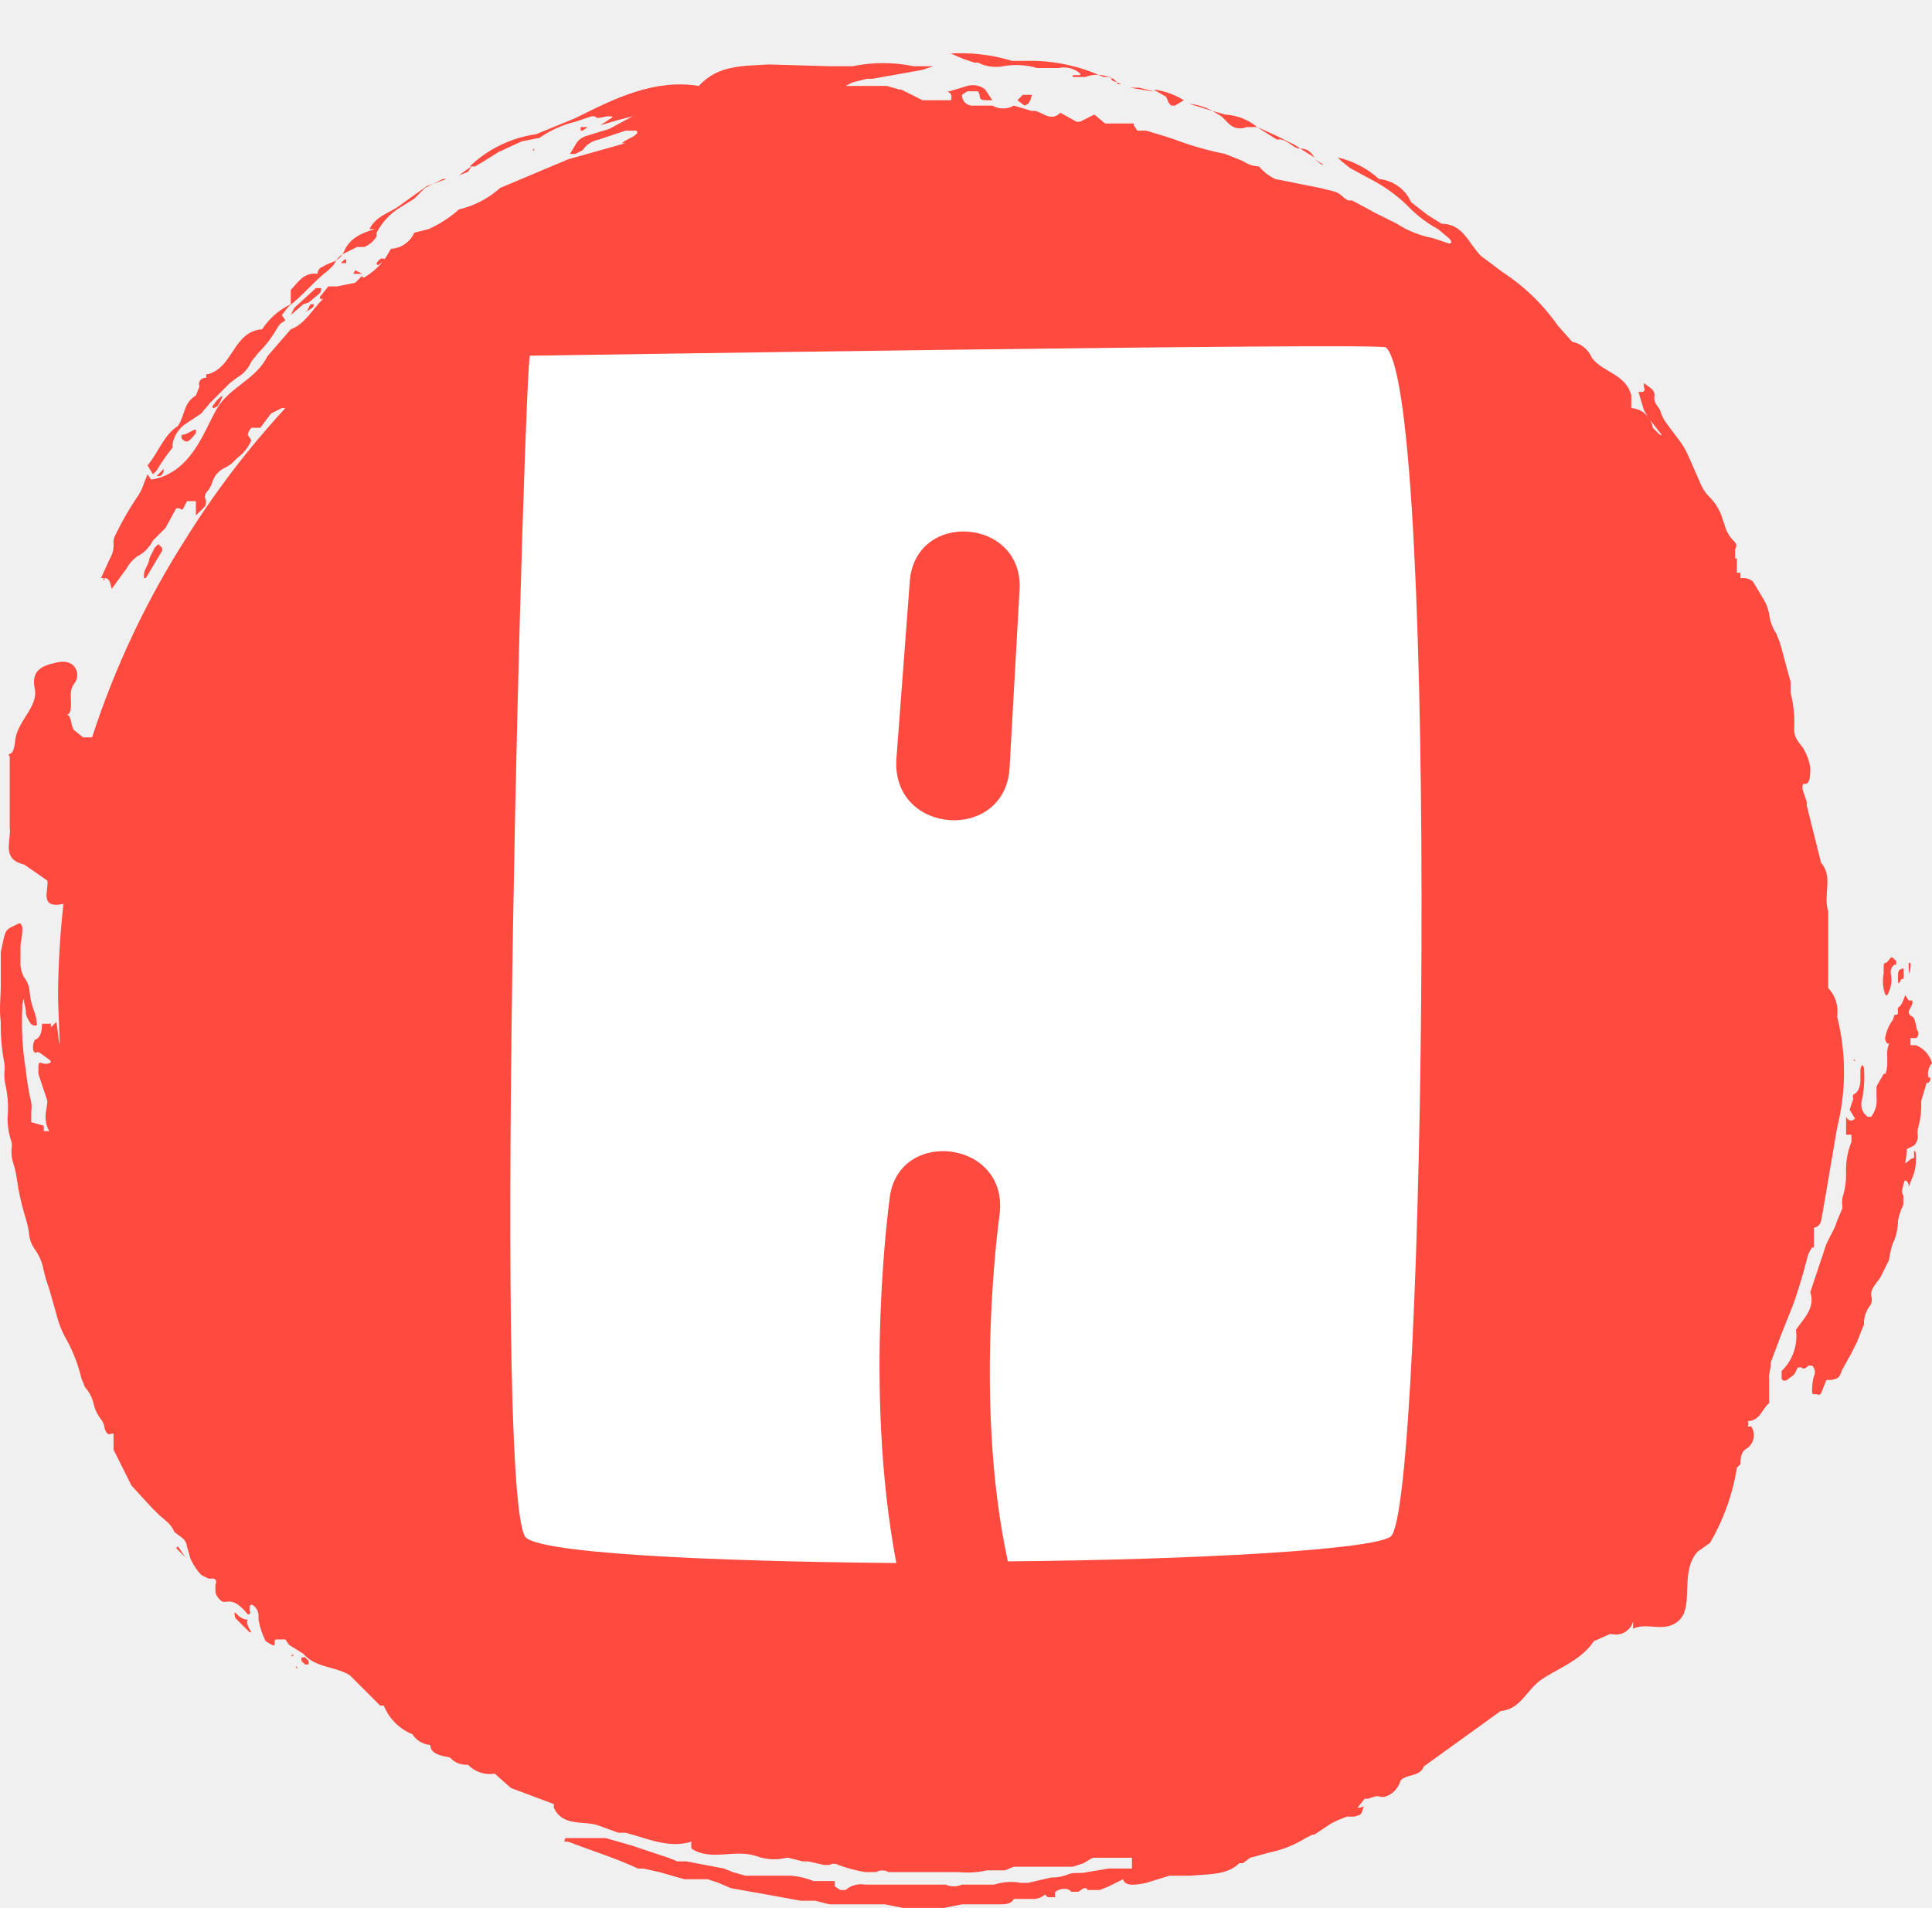
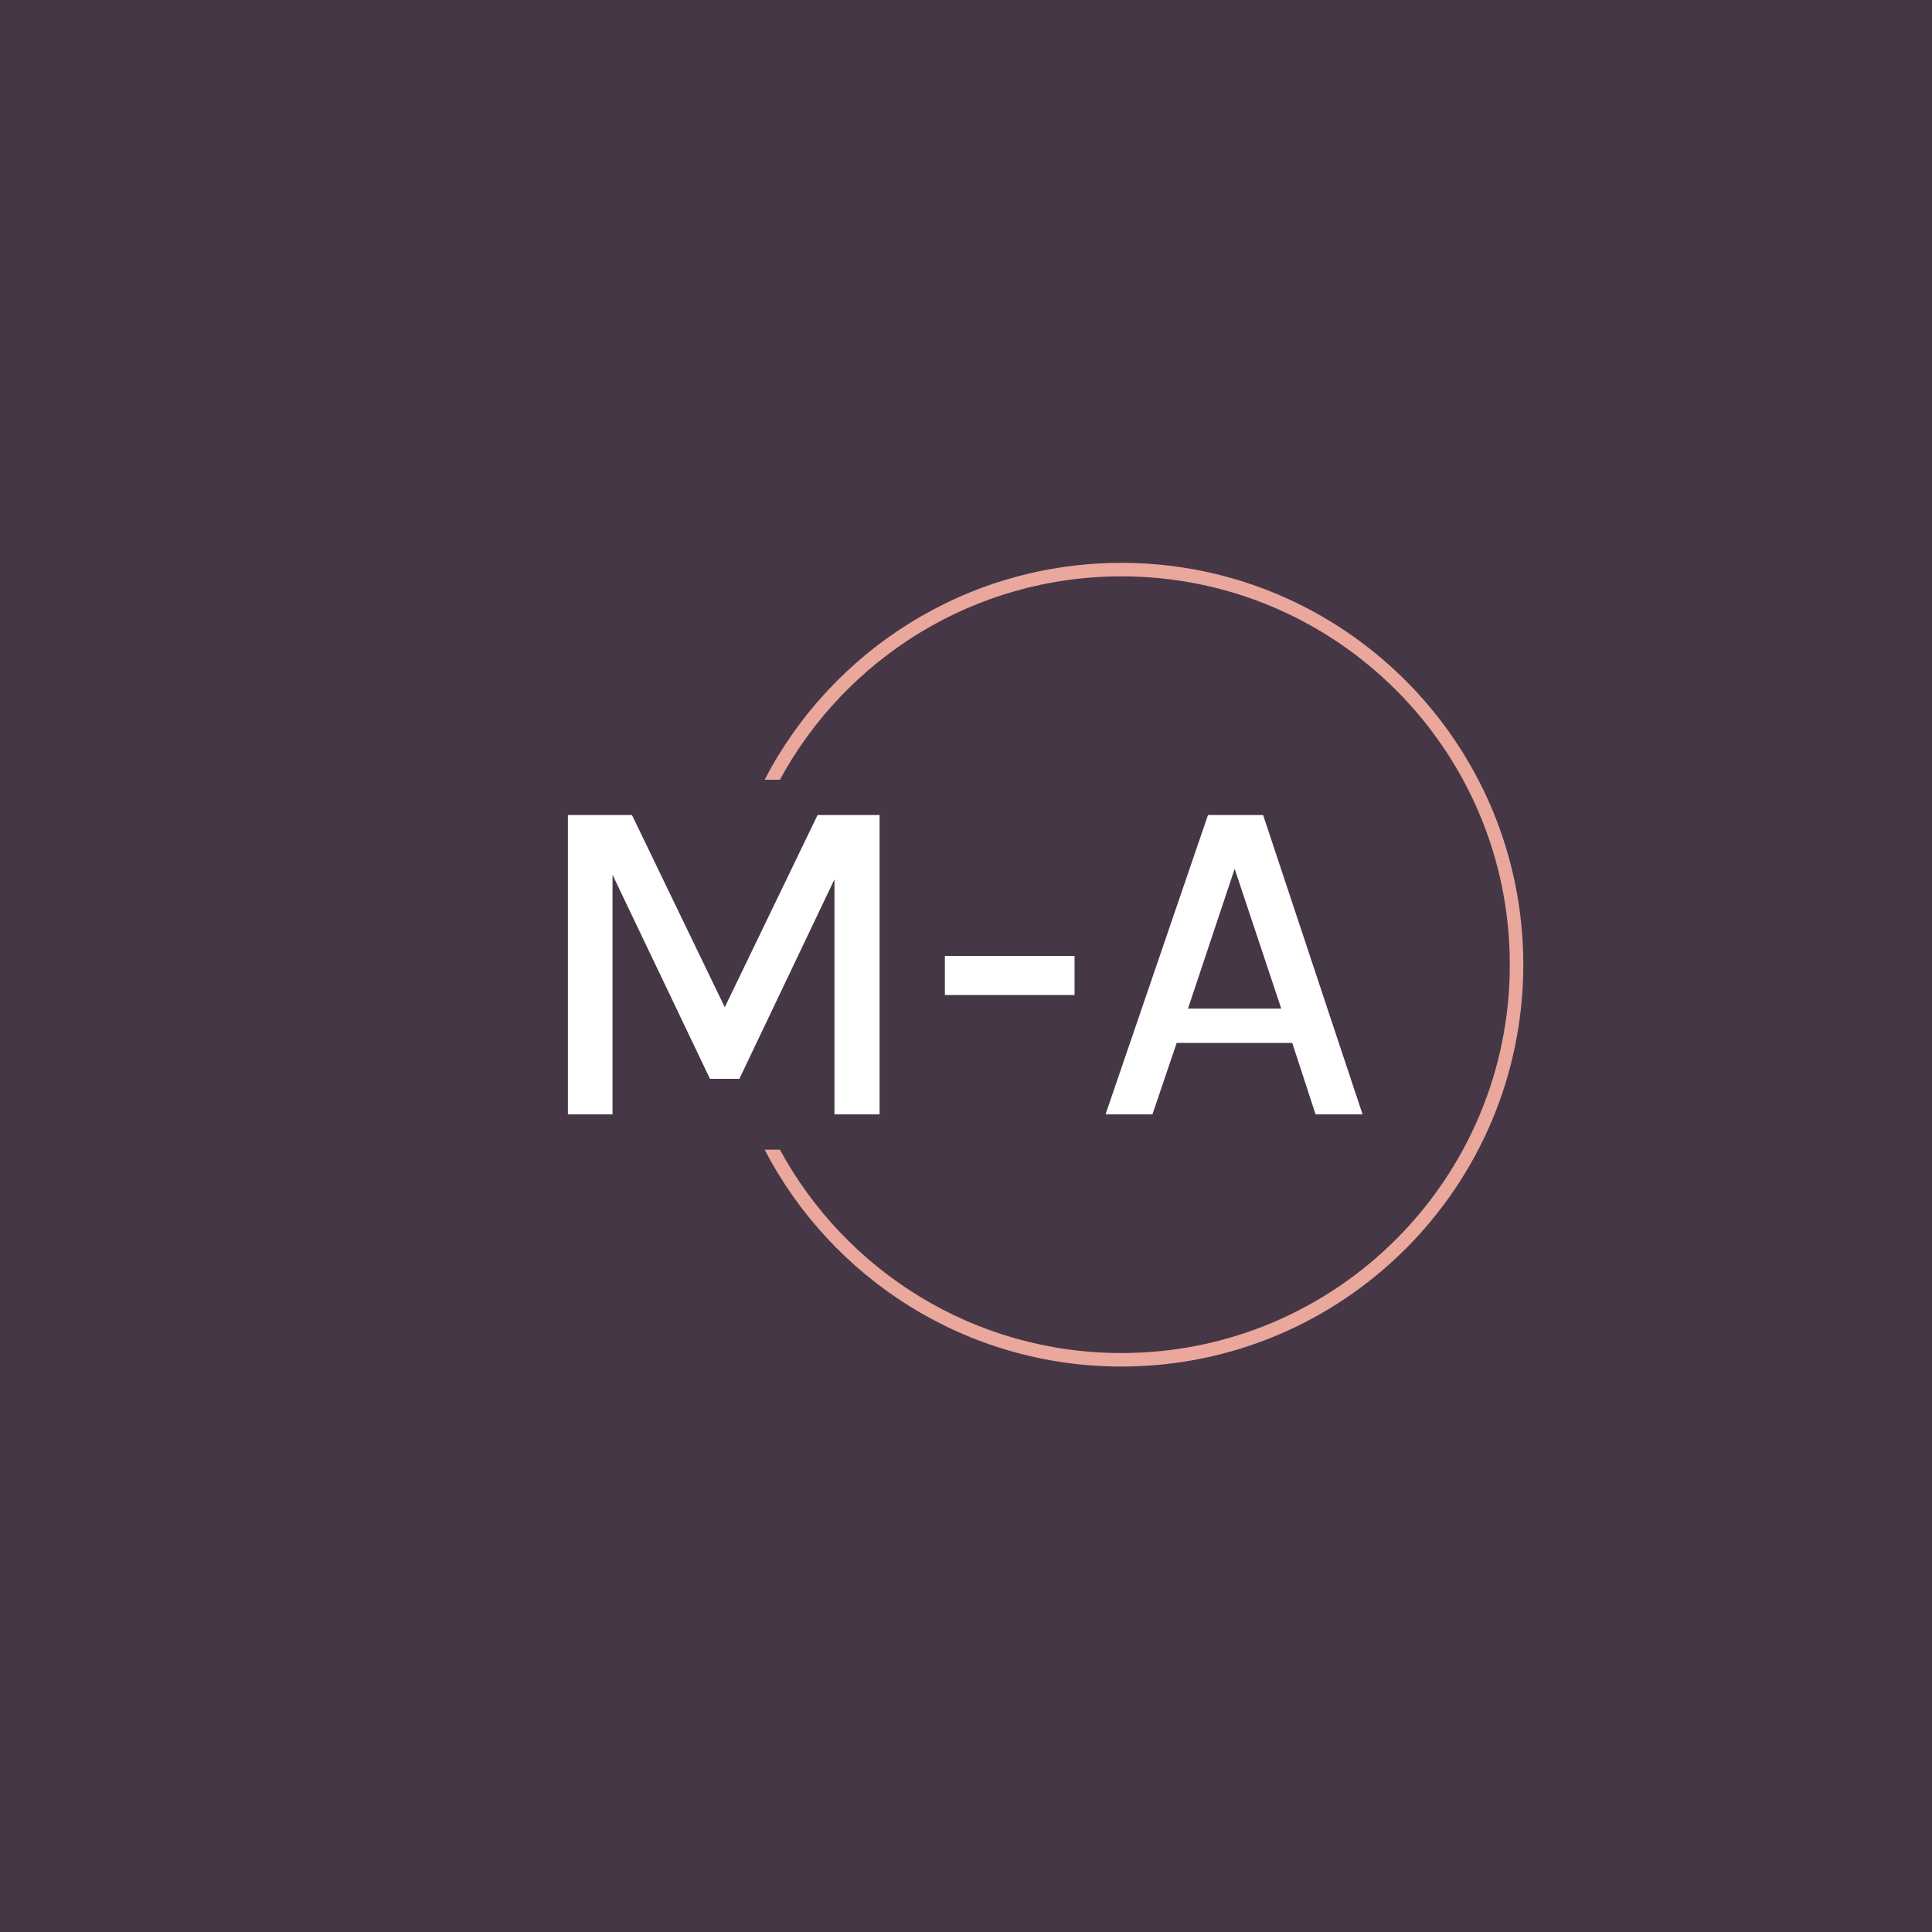
- <svg xmlns="http://www.w3.org/2000/svg" width="308.761" height="304.916" viewBox="0 0 106.008 104.687" class="css-1j8o68f" version="1.1" id="svg23">
-   <defs id="SvgjsDefs2684" />
-   <g id="SvgjsG2685" featurekey="rootContainer" transform="matrix(0.9820593,0,0,0.9820593,-0.05456052,0)" fill="#ff4a3f">
-     <g id="g17">
-       <path d="M19.8 15.3h.5l-.4-.2zm.5.1zm.8-.7c0 .1 0 .1.1.1l.4-.3c-.2-.1-.3-.1-.5.2zm.4-.2zm-4.1 2.3zm-.2.6l.3-.2c.1-.1.1-.2.1-.2h-.2l-.2.4c-.1-.1-.1 0 0 0zm2.2-2.9h-.1l-.2.2h.3zm-2.1 2.4l.6-.5c.1-.1.1-.2.1-.3h-.3l-1.2 1.1-.2.4.7-.6zm-1.1.8z" id="path3" />
-       <path d="M9.7 25v-.2a1.7 1.7 0 0 1 .7-1.1l.9-.6.5-.6.7-.7.4-.4.4-.3a1.9 1.9 0 0 0 .8-.9l.4-.5a5.9 5.9 0 0 0 1-1.3l.2-.3.3-.2-.2-.3.4-.5c.8-.6 1.4-1.4 2.2-2l.3-.3a1.4 1.4 0 0 1 .5-.6l.8-.4h.4a1.4 1.4 0 0 0 .7-.6V13a3.5 3.5 0 0 1 1.3-1.4l.8-.5.2-.2.4-.4 1-.5h.2l-1.1.4-1.4 1c-.6.5-1.4.6-1.8 1.4h.3c-.7.2-1.4.5-1.7 1.2s-.8.6-1.2.9a.4.4 0 0 0-.3.4c-.8-.1-1.1.5-1.5.9v.8a3.9 3.9 0 0 0-1.6 1.4c-1.6.1-1.6 2.1-3 2.5h-.1a.2.2 0 0 0 0 .2c-.3 0-.5.2-.4.5l-.2.5c-.7.4-.6 1.1-1 1.7-.8.5-1.1 1.5-1.7 2.2l.3.5.2-.2a11.6 11.6 0 0 1 .9-1.3zM53.9 3.3l.6.2h.2a2.2 2.2 0 0 0 1.4.2 4.1 4.1 0 0 1 1.9.1h1.2a1.4 1.4 0 0 1 1.2.3.1.1 0 0 1 0 .1H60a.1.1 0 0 0 0 .1h.7a1.8 1.8 0 0 1 1.3 0c.2 0 .1.1.2.2l.5.2h-.2c-.2-.4-.5-.4-.8-.4a9.7 9.7 0 0 0-4.3-.9h-.8A9.8 9.8 0 0 0 53 3h.2zm7.3 3.1zM50.3 4.7zm10.9 1.7h.2-.2zM19 14.7zm32.1-10zm17.6 2.2a.9.9 0 0 0 1 .2h.6a3.1 3.1 0 0 0-1.8-.7l-.7-.2.5.3zm-3.4-1.3c0 .1.1.2.2.3h.2l.5-.3a4.2 4.2 0 0 0-1.7-.6l.7.4zm7.4 2.7l.8.5c-.2-.3-.4-.5-.8-.5z" id="path5" />
-       <path d="M99 76.1l.6-1.6.6-1.5c.2-.5.6-1.8.8-2.6a1.7 1.7 0 0 1 .3-.7h.1v-1.1c.5-.1.4-.6.5-.9l.8-4.7a12.7 12.7 0 0 0 0-6.2 1.9 1.9 0 0 0-.5-1.6v-4.3c-.3-.9.3-1.9-.4-2.7L101 45a.4.4 0 0 0 0-.2l-.2-.6a.5.5 0 0 1 0-.4h.1c.3 0 .3-.5.3-.9a3 3 0 0 0-.4-1.1l-.3-.4a1.1 1.1 0 0 1-.2-.7 6.7 6.7 0 0 0-.2-2v-.6c-.2-.7-.4-1.5-.6-2.2l-.2-.5a2.5 2.5 0 0 1-.4-1.1 2.5 2.5 0 0 0-.3-.8l-.6-1a.8.8 0 0 0-.6-.2h-.1V32h-.2v-.8H97V31a.4.4 0 0 0 0-.1v-.2c.1-.2.1-.3-.1-.5a1.8 1.8 0 0 1-.4-.6l-.2-.6a2.9 2.9 0 0 0-.7-1.2 2.2 2.2 0 0 1-.5-.7l-.7-1.6a4.3 4.3 0 0 0-.6-1l-.6-.8a2.4 2.4 0 0 1-.4-.8l-.2-.3a.6.6 0 0 1-.1-.5.5.5 0 0 0-.2-.4l-.4-.3v.2c.1.2 0 .3-.1.3h-.2l.3 1 .3.5.7.9h-.1l-.2-.2-.2-.2a1.3 1.3 0 0 0-1.2-1.1v-.7c-.3-1.2-1.6-1.3-2.2-2.1a1.5 1.5 0 0 0-1.1-.9l-.8-.9a11.3 11.3 0 0 0-3.1-3l-.8-.6-.4-.3c-.7-.7-1-1.8-2.2-1.8l-.8-.5-.9-.7a2.2 2.2 0 0 0-1.8-1.3 5.1 5.1 0 0 0-2.3-1.2l.2.2.5.4 1.3.7a8.5 8.5 0 0 1 2.1 1.6 6.8 6.8 0 0 0 1.5 1.1l.6.5c.1.1.2.2.1.3H81l-.9-.3a5.6 5.6 0 0 1-2-.8l-1.2-.6-1.3-.7h-.2c-.3-.1-.4-.4-.8-.5l-.8-.2-2.5-.5a2.6 2.6 0 0 1-.9-.7 1.7 1.7 0 0 1-.9-.3l-1-.4a18.1 18.1 0 0 1-2.8-.8l-.6-.2-1-.3h-.5l-.2-.3v-.1h-1.6l-.6-.5-.4.2-.4.2h-.2l-.9-.5c-.6.6-1.1-.2-1.6-.1l-1-.3a1.2 1.2 0 0 1-1.2 0h-1.2a.6.6 0 0 1-.5-.6l.3-.2h.6a.7.7 0 0 1 .1.3c0 .2.2.2.5.2h.2l-.4-.6a1.1 1.1 0 0 0-1-.2l-1 .3H53c.3.2.2.3.2.5h-1.6l-.4-.2-.8-.4h-.1l-.7-.2h-2.3l.4-.2.8-.2h.3l1.7-.3 1.1-.2.6-.2h-1.1a8.4 8.4 0 0 0-3.4 0h-1.3L43 3.6c-1.4.1-2.8 0-3.9 1.2-2.5-.4-4.7.7-6.9 1.8l-2.2.9a6.7 6.7 0 0 0-3.7 1.8h.3l.5-.3.8-.5 1.3-.6 1-.2a6 6 0 0 1 2-.9l.9-.3h.2c.1.2.5 0 .7 0h.2c.1 0 .1.1 0 .1l-.6.4 1-.3.8-.2-1.3.7-1.3.4a1 1 0 0 0-.6.5l-.3.5h.3l.4-.2a1.4 1.4 0 0 1 .9-.6l1.5-.5h.5a.1.1 0 0 1 .1.2c-.2.2-.6.3-.8.5h.2l-3.2.9-3.8 1.6a5.2 5.2 0 0 1-2.3 1.2 6.6 6.6 0 0 1-1.7 1.1l-.8.2a1.5 1.5 0 0 1-1.3.9l-.3.5a3.7 3.7 0 0 1-1.2 1.1h-.1v-.1l-.2.2-.2.2-1 .2h-.5l-.4.5c-.1.1-.1.2 0 .2h.1c-.6.6-1 1.4-1.8 1.7L15 19.9c-.6 1.2-1.8 1.6-2.6 2.6s-1.4 3.9-3.9 4.3l-.2-.3-.2.5a2.7 2.7 0 0 1-.4.8 16.9 16.9 0 0 0-1.2 2.1.8.8 0 0 0-.1.5 1.4 1.4 0 0 1-.2.8l-.5 1.1h.2c.3 0 .3.3.4.6l.8-1.1a2.2 2.2 0 0 1 .6-.7 2 2 0 0 0 .9-.9l.3-.3.4-.4.6-1.1h.2c.1.1.1.1.2 0l.2-.4h.5v.8l.5-.5a.5.5 0 0 0 0-.5.4.4 0 0 1 .1-.3 1.5 1.5 0 0 0 .3-.5 1.3 1.3 0 0 1 .8-.9l.3-.2.3-.3a2.4 2.4 0 0 0 .8-1l-.2-.3c0-.1.1-.3.2-.4h.5l.6-.8.6-.3h.2a48.8 48.8 0 0 0-5.5 7.2h-.1.1a48.4 48.4 0 0 0-5.3 11.2h-.5l-.5-.4c-.2-.2-.1-.7-.4-.9h.1c.3-.5-.1-1.2.3-1.7s.1-1.4-.9-1.2-1.5.5-1.3 1.5-1 1.8-1.1 2.9-.5.5-.3.9v3.9c.1.8-.5 1.8.8 2.1l1.3.9c.1.5-.5 1.6.9 1.3a49.2 49.2 0 0 0-.3 5c0 1.1.1 2.2.1 3.3v-.4c-.1-.4-.1-.8-.2-1.3l-.3.3v-.2h-.5c0 .5-.1.8-.4.9a.9.9 0 0 0-.1.5c0 .1.1.3.2.2s.4.2.7.4-.2.3-.4.2-.2.1-.2.3v.3l.5 1.5c0 .3-.1.6-.1.9a1.7 1.7 0 0 0 .2.8h-.3v-.3l-.7-.2v-.6a1.5 1.5 0 0 0 0-.5 14.6 14.6 0 0 1-.3-1.8 16.6 16.6 0 0 1-.2-3.5.9.9 0 0 1 .1-.5v.2a2.9 2.9 0 0 1 .1.5.8.8 0 0 0 .1.4c.1.2.2.4.4.4s.1-.1.1-.2a2.1 2.1 0 0 0-.1-.5 4.2 4.2 0 0 1-.3-1.3 1.5 1.5 0 0 0-.3-.7 1.6 1.6 0 0 1-.2-.9v-.8c0-.3.1-.6.1-.9a.5.5 0 0 0-.1-.4h-.1c-.8.4-.7.2-1 1.6V55c0 .7-.1 1.4 0 2.1a10.8 10.8 0 0 0 .2 2.3 1.8 1.8 0 0 1 0 .5 3.1 3.1 0 0 0 .1.9 5.9 5.9 0 0 1 .1 1.3 3.9 3.9 0 0 0 .2 1.7 1.2 1.2 0 0 1 0 .4 2.1 2.1 0 0 0 .1.8 4.9 4.9 0 0 1 .2.9 14 14 0 0 0 .5 2.2 5 5 0 0 1 .2 1 1.7 1.7 0 0 0 .3.7 2.9 2.9 0 0 1 .5 1.2 8.5 8.5 0 0 0 .3 1l.4 1.4a5.4 5.4 0 0 0 .6 1.5 8.5 8.5 0 0 1 .8 2.1l.2.5a2.1 2.1 0 0 1 .5 1 2.1 2.1 0 0 0 .4.8 1 1 0 0 1 .2.5c.1.3.2.4.4.3h.1v.9l.5 1 .5 1 1.1 1.2.4.4c.3.3.7.5.9 1l.4.3a.7.7 0 0 1 .3.5l.2.7a3.3 3.3 0 0 0 .6.9l.4.2h.3a.2.2 0 0 1 .1.3 2.5 2.5 0 0 0 0 .5.9.9 0 0 0 .4.5h.2c.4-.1.8.2 1.2.7h.1c0-.1.1-.1 0-.2v-.2c0-.1.1-.2.2-.1a.7.7 0 0 1 .3.6v.2a4.3 4.3 0 0 0 .4 1.2c.5.3.5.3.5.1s0-.2.2-.2h.4l.2.3.8.5c.7.8 1.8.7 2.6 1.2l1.7 1.7h.2a2.9 2.9 0 0 0 1.6 1.6 1.3 1.3 0 0 0 1 .6c0 .5.6.6 1.1.7a1.2 1.2 0 0 0 .8.4h.2a1.7 1.7 0 0 0 1.5.5l.9.8 2.4.9v.2c.5 1.1 1.7.7 2.5 1l1.1.4h.4c1.2.3 2.4.9 3.7.5a.7.7 0 0 0 0 .4c1.1.7 2.4 0 3.6.4a2.9 2.9 0 0 0 1.7.1h.1l.8.2h.3l.9.2h.3a.5.5 0 0 1 .5 0 7.9 7.9 0 0 0 1.5.4h.6a.7.7 0 0 1 .7 0h3.9a5 5 0 0 0 1.6-.1h1l.5-.2H60l.6-.2.5-.3h2.2v.6H62l-1.2.2c-.4.1-.7 0-1 .1a2.4 2.4 0 0 1-1 .2l-1.3.3h-.4a3.1 3.1 0 0 0-1.5.1h-1.8a1.1 1.1 0 0 1-.9 0h-4.5a1.3 1.3 0 0 0-1.1.3H47l-.3-.2v-.3h-1.2a4.1 4.1 0 0 0-1.3-.3h-2.5l-.7-.2-.5-.2-2.1-.4h-.5l-.5-.2-2.1-.7-1.4-.4h-2.2c-.1 0-.1.1-.1.2h.2c1.3.5 2.6.9 3.9 1.5h.3l.9.2 1.4.4h1.3l.6.2.7.3 1.7.3 1.1.2 1.1.2h.8l.8.2h3.1l1 .2h2.3l1-.2H56c.4 0 .6-.1.7-.3h1a1 1 0 0 0 .8-.3c-.1.1 0 .1.1.2h.4v-.2c0-.1 0-.1.2-.2s.6-.1.7.1h.4l.3-.2c.2 0 .2 0 .2.1h.7l.5-.2.8-.4c.1.3.4.4 1.3.2l1.3-.4h1.2c.9-.1 2 0 2.7-.7h.2l.4-.3 1.1-.3a6.1 6.1 0 0 0 2-.8l.4-.2h.1l.9-.6.4-.2.5-.2h.4c.4-.1.4-.1.5-.4s0-.1-.2-.1h-.1l.4-.5h.2c.3-.1.5-.2.7-.1h.2a1.3 1.3 0 0 0 .9-.9c.3-.4 1.1-.2 1.3-.8l4.3-3.1c1.1-.1 1.4-1.1 2.2-1.7s2.3-1.1 3-2.2l.9-.4h.1a1 1 0 0 0 1.2-.7v.4c.8-.4 1.8.3 2.6-.5s0-2.7 1-3.8l.7-.5a12.1 12.1 0 0 0 1.5-4.2l.2-.2c0-.3 0-.7.4-.9a.9.9 0 0 0 .2-1.2h-.2a.3.3 0 0 0 0-.3c.7 0 .8-.7 1.2-1V77a.5.5 0 0 1 0-.2 3.8 3.8 0 0 0 .1-.7zM5.9 32.2z" id="path7" />
-       <path d="M26.4 9.3l-.3.2-.4.3.5-.2zm6.1-2h.1l.3-.2h-.4zm-2.6 1l-.1.1h.1v-.1zm-1.5 1.4zm1.3-.2zm-6.3 3.1zM9.2 26.2l-.4.4H9a.4.4 0 0 0 .2-.4zm3-3.5a2.1 2.1 0 0 0 .3-.6 1.5 1.5 0 0 0-.5.5c-.1.1-.1.2 0 .2zM11 24.2V24c-.2 0-.5.3-.8.3v.2c.3.3.4.2.8-.3zm3 66.2zM73.9 9.2h.1l-.5-.3zm-2.5-1.4c.5-.1.8.4 1.2.5h.1l-.3-.2-1-.5-1.1-.5.3.2zM52.8 3.1zm11.7 2h-.1l-1.2-.2h.5zm2 .7l1.3.4a3.3 3.3 0 0 0-1.3-.4zm-9 0a1 1 0 0 0 .2-.5h-.5l-.3.3.4.3zm9 1.6zM49.9 4.2zm2.9.7zM48.5 4zm13.8 2.1a.5.5 0 0 0 0 .1zm44.8 52.3h-.3V58h.3c.1 0 .2-.3.1-.4s-.1-.7-.3-.8a.3.3 0 0 1-.2-.3l.2-.4a.4.4 0 0 0 0-.2h-.2l-.2-.3c-.1.3-.2.6-.4.7a.5.5 0 0 0 0 .2c0 .1 0 .2-.1.2h-.1a1.1 1.1 0 0 1-.1.3 2.3 2.3 0 0 0-.4.9.4.4 0 0 0 .1.4h.1a1.7 1.7 0 0 0-.1.8v.4a1.8 1.8 0 0 1-.1.5h-.1l-.4.7v.6a1.5 1.5 0 0 1-.3 1.1h-.2l-.2-.2a.9.9 0 0 1-.1-.8 6.5 6.5 0 0 0 .1-1.7c0-.1-.1-.2-.1-.2a.5.5 0 0 0-.1.3v.6c0 .2-.1.6-.3.7s-.1.2-.1.3l-.2.6.3.5c-.2.2-.4.1-.5-.1v1h.3v.4a4.2 4.2 0 0 0-.3 1.4 3.3 3.3 0 0 0 0 .4 4 4 0 0 1-.2 1.3 2 2 0 0 0 0 .6l-.3.7a3.2 3.2 0 0 1-.3.7l-.3.6-.9 2.7c.3.9-.4 1.5-.8 2.1a2.7 2.7 0 0 1-.8 2.3v.4c0 .1.1.2.3.1l.4-.3.2-.4h.2c.1.1.2.1.4-.1h.2a.5.5 0 0 1 .1.6 2.9 2.9 0 0 0-.1.8c0 .1 0 .2.1.2h.2c.1.1.2 0 .3-.3l.2-.5h.3c.4-.1.4-.1.6-.6l.5-.9.3-.6.4-1a1.6 1.6 0 0 1 .3-1 .6.6 0 0 0 .1-.6c0-.2 0-.3.2-.6l.3-.4.5-1a4.7 4.7 0 0 1 .2-.9 3 3 0 0 0 .3-1.3 3.8 3.8 0 0 1 .3-.9v-.5c-.1-.2-.1-.2 0-.6s.1-.2.2-.2a.4.4 0 0 1 .1.3l.2-.5a2.3 2.3 0 0 0 .2-.9v-.3c0-.1 0-.3-.1-.3v.4c-.2 0-.3.2-.5.3a6.4 6.4 0 0 0 .1-.8l.4-.2a.7.7 0 0 0 .2-.6 1.4 1.4 0 0 1 0-.3 4.8 4.8 0 0 0 .2-1.4v-.2l.3-1h.1a.3.3 0 0 0 .1-.3h-.1a.9.9 0 0 1 .2-.8 1.5 1.5 0 0 0-.9-1zm-1.2 7.8zm-.2-9.9zm0 0zM9.1 30.8a.3.3 0 0 0 0-.2l-.2-.2-.2.2-.3.6c0 .3-.3.6-.3.9v.2h.1zm96.3 24.8h.1a1.7 1.7 0 0 0 .2-1.2.5.5 0 0 1 .2-.5h.1v-.2l-.2-.2h-.1c-.1.1-.2.3-.3.3s-.1.1-.1.3v.3a2.2 2.2 0 0 0 .1 1.2zM13.2 90.1c-.1 0 0 .2 0 .3l.8.8h.1c-.2-.3-.3-.6-.2-.7a.9.9 0 0 1-.5-.2zm.8.3zm92.3-35.7h.1a2 2 0 0 0 0-.6c-.3.1-.3.1-.3.6s.1.1.2 0z" id="path9" />
-       <path d="M106.7 62a.6.6 0 0 0 .1-.5c0-.1-.1-.2-.1-.1h-.2v.2c0 .4.1.5.2.4zm.1-8.2h-.1v.6a1 1 0 0 0 .1-.6zM17.1 92.6h-.2v.2l.2.2h.2v-.2zm86.6-33.3c0-.1 0-.1-.1-.1zM9.9 86.5l.5.5-.4-.6z" id="path11" />
-       <circle cx="10.5" cy="87.1" transform="rotate(-24.8 10.4 87.159)" id="circle13" />
-       <path d="M9.7 30.1h-.1v.2-.2h.1zm83.2-6.6l-.2-.3h-.1zm-14.7 77.1zM5.9 32.2zm-.1.2a.3.3 0 0 0 .1-.2v.2zm1.9-4.9zM61.5 2.4zm42.8 58.2v.1-.1zM16.4 92.5h-.1c.1.1.2 0 .1-.1zm.2.7h.1l-.1-.1v.1zm73.9-71.3zm15.2 34.4zM14.6 91.7zm92.1-37zm-.8 11.4zM34.6 0z" id="path15" />
-     </g>
-   </g>
-   <g id="SvgjsG2686" featurekey="nameFeature-0" transform="matrix(2.284354,0,0,2.284354,27.98006,-5.60952)" fill="#ffffff">
-     <path d="M9.6 16.48 l-0.32 4.24 c-0.08 1.8 2.6 1.96 2.72 0.2 l0.24 -4.28 c0.12 -1.76 -2.56 -1.96 -2.64 -0.16 z M0.48 11 l0 0 c0.04 0 20.48 -0.32 20.56 -0.2 c1.28 1.12 0.96 27.8 0.12 28.56 c-0.4 0.32 -4.64 0.56 -9.2 0.6 c-0.84 -3.84 -0.2 -8.32 -0.2 -8.32 c0.24 -1.8 -2.44 -2.12 -2.64 -0.4 c0 0.04 -0.64 4.52 0.16 8.76 c-4.56 -0.04 -8.68 -0.24 -8.92 -0.64 c-0.8 -1.44 0 -28.28 0.12 -28.36 z" id="path20" />
+ <svg xmlns="http://www.w3.org/2000/svg" version="1.1" width="1500" height="1500" viewBox="0 0 1500 1500">
+   <rect width="1500" height="1500" fill="#463746" />
+   <g transform="matrix(0.6666667,0,0,0.6666667,249.3939,435.9903)">
+     <svg viewBox="0 0 396 248" data-background-color="#463746" preserveAspectRatio="xMidYMid meet" height="939" width="1500">
+       <g id="tight-bounds" transform="matrix(1,0,0,1,0.24,0.4)">
+         <svg viewBox="0 0 395.52 247.2" height="247.2" width="395.52">
+           <g>
+             <svg />
+           </g>
+           <g>
+             <svg viewBox="0 0 395.52 247.2" height="247.2" width="395.52">
+               <g transform="matrix(1,0,0,1,75.54432,77.57494)">
+                 <svg viewBox="0 0 244.431 92.05" height="92.05" width="244.431">
+                   <g>
+                     <svg viewBox="0 0 244.431 92.05" height="92.05" width="244.431">
+                       <g>
+                         <svg viewBox="0 0 244.431 92.05" height="92.05" width="244.431">
+                           <g>
+                             <svg viewBox="0 0 244.431 92.05" height="92.05" width="244.431">
+                               <g id="textblocktransform">
+                                 <svg viewBox="0 0 244.431 92.05" height="92.05" width="244.431" id="textblock">
+                                   <g>
+                                     <svg viewBox="0 0 244.431 92.05" height="92.05" width="244.431">
+                                       <g transform="matrix(1,0,0,1,0,0)">
+                                         <svg width="244.431" viewBox="4.88 -31.85 84.57 31.85" height="92.05" data-palette-color="#ffffff">
+                                           <path d="M4.88 0L4.88-31.85 11.7-31.85 21.8-10.93 21.35-10.93 31.45-31.85 38.05-31.85 38.05 0 33.25 0 33.25-26.63 34.02-26.63 23.13-3.78 20-3.78 9.15-26.5 9.63-26.5 9.63 0 4.88 0ZM58.8-12.7L45-12.7 45-16.85 58.8-16.85 58.8-12.7ZM67.09 0L62.1 0 73-31.85 78.87-31.85 89.45 0 84.45 0 81.97-7.6 69.67-7.6 67.09 0ZM75.84-26.13L70.87-11.25 80.8-11.25 75.84-26.13Z" opacity="1" transform="matrix(1,0,0,1,0,0)" fill="#ffffff" class="wordmark-text-0" data-fill-palette-color="primary" id="text-0" />
+                                         </svg>
+                                       </g>
+                                     </svg>
+                                   </g>
+                                 </svg>
+                               </g>
+                             </svg>
+                           </g>
+                         </svg>
+                       </g>
+                     </svg>
+                   </g>
+                 </svg>
+               </g>
+               <g>
+                 <path d="M245.816 0c68.262 0 123.6 55.338 123.6 123.6 0 68.262-55.338 123.6-123.6 123.6-47.748 0-89.172-27.075-109.758-66.71h4.7c20.22 37.261 59.684 62.559 105.058 62.559 65.97 0 119.449-53.479 119.449-119.449 0-65.97-53.479-119.449-119.449-119.449-45.373 0-84.838 25.298-105.058 62.559l-4.7 0c20.586-39.635 62.01-66.71 109.758-66.71z" fill="#eaa79c" stroke="transparent" data-fill-palette-color="tertiary" />
+               </g>
+             </svg>
+           </g>
+           <defs />
+         </svg>
+         <rect width="395.52" height="247.2" fill="none" stroke="none" visibility="hidden" />
+       </g>
+     </svg>
  </g>
</svg>
